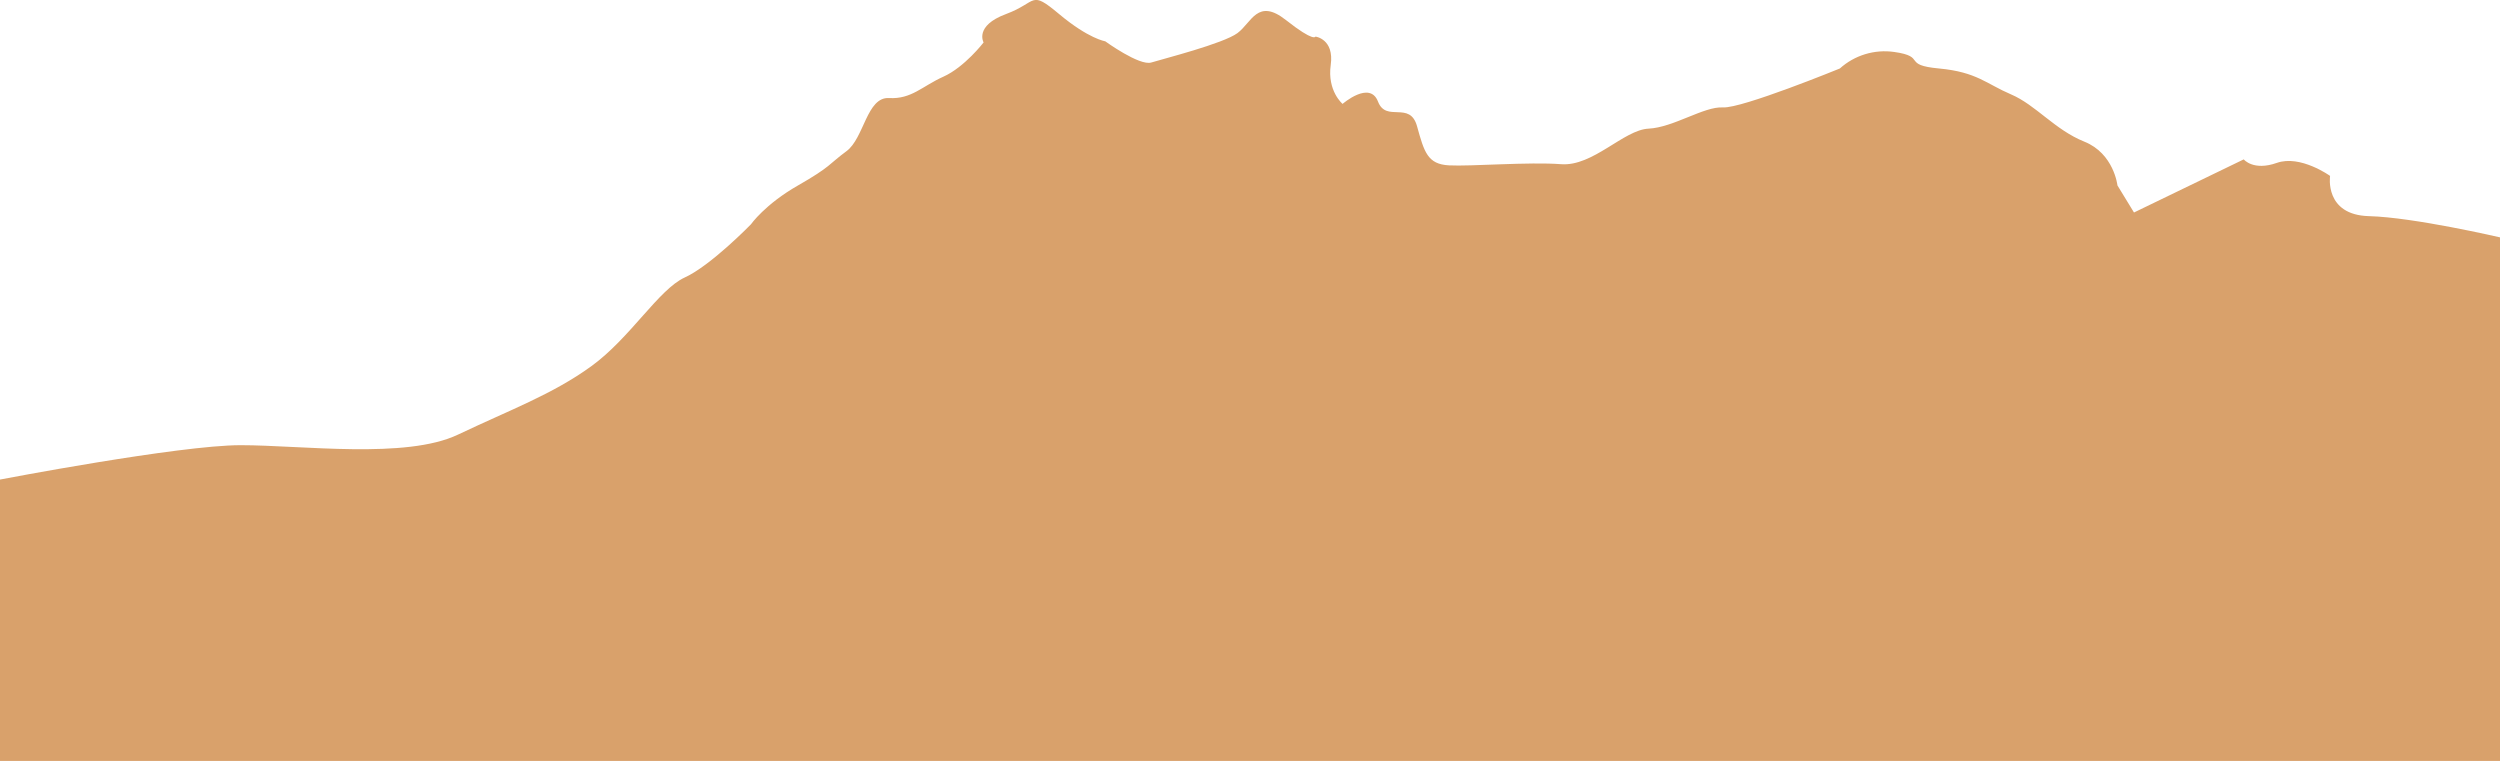
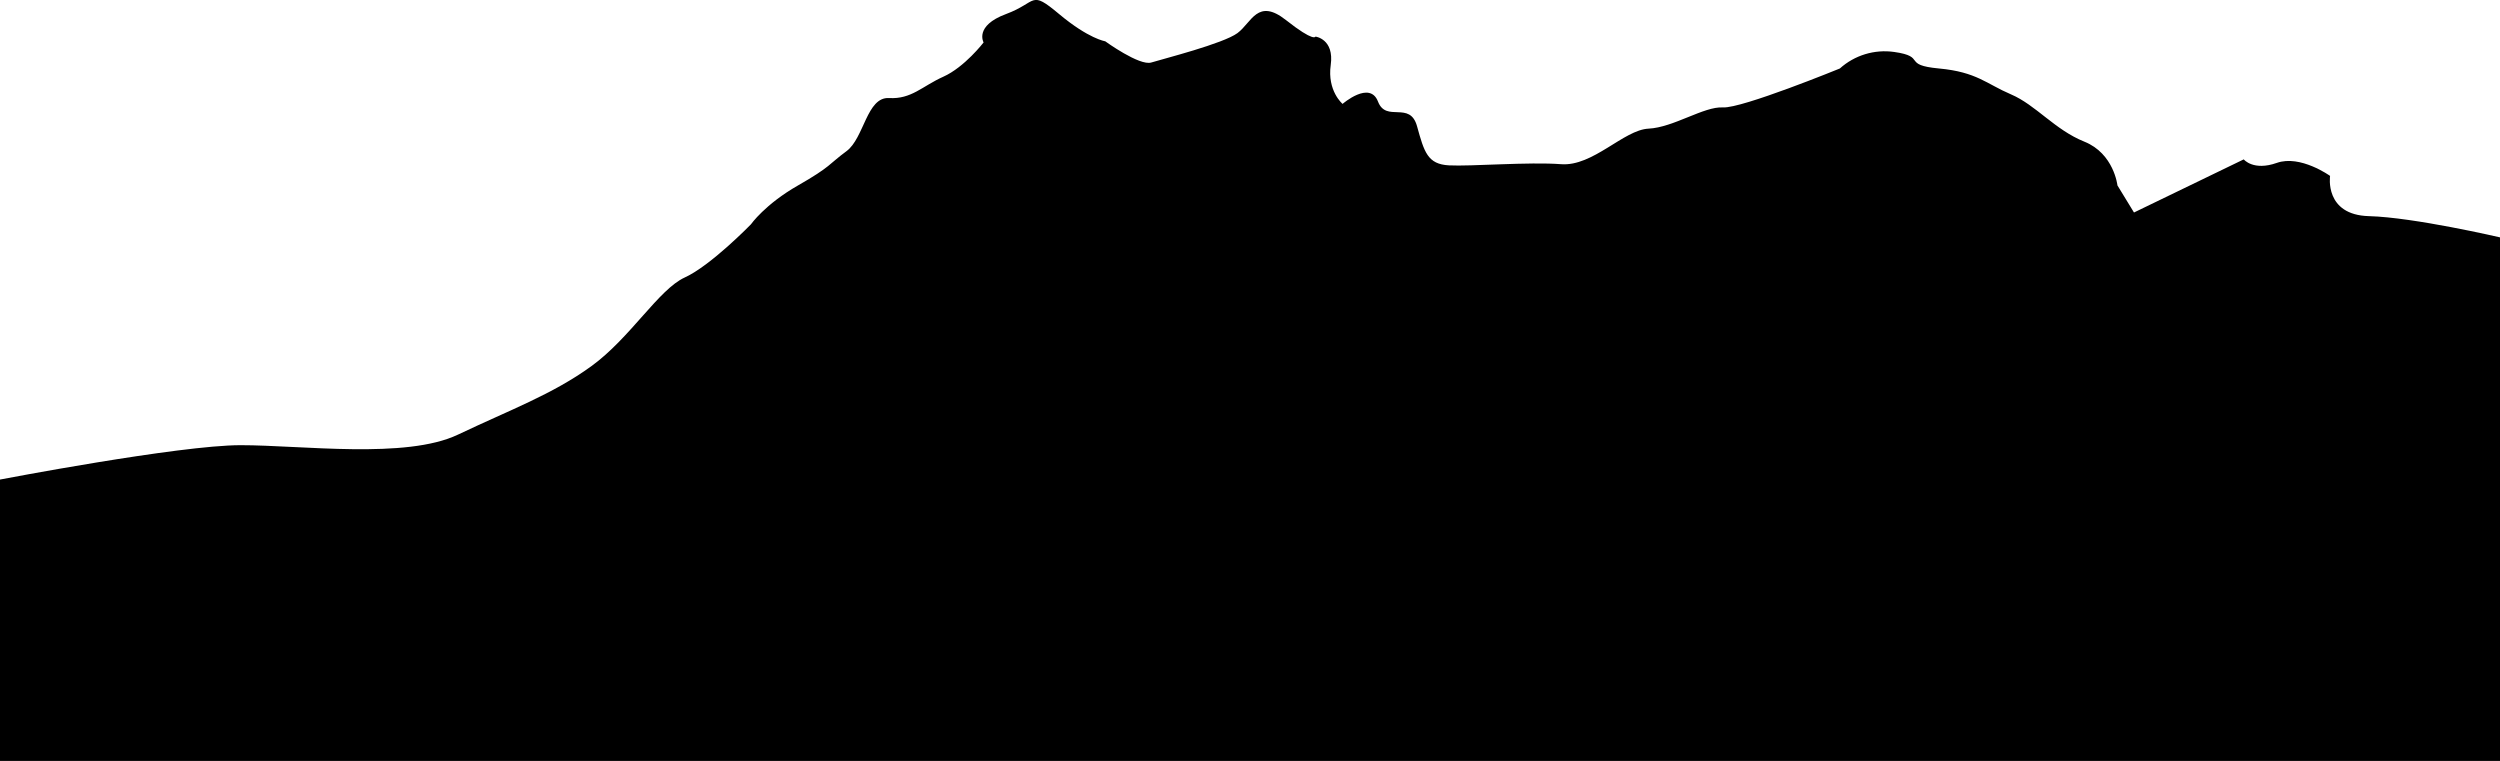
<svg xmlns="http://www.w3.org/2000/svg" id="Background" viewBox="0 0 1920 584.4">
-   <path d="M0,863.9s137.6-26.4,184.8-26.4,127,10.9,166.9-8.1,72.6-30.9,102.5-52.6,51.7-59,71.7-68.1,50.8-40.8,50.8-40.8,10.8-15.4,36.2-29.9,23.6-16.3,37.2-26.3,15.5-41.8,32.7-40.8,25.4-9.1,41.7-16.4,30.9-26.3,30.9-26.3-7.3-12.7,17.2-21.8,18.1-19,40.8,0,35.4,20.9,35.4,20.9,26.3,19.1,35.4,16.3,55.3-14.5,66.2-22.6,15.4-27.2,37.2-10,22.7,12.7,22.7,12.7,14.5,1.8,11.7,21.8,9.1,29.9,9.1,29.9,20.9-18.2,27.2-1.8,24.5-.9,30,19,8.1,29.1,24.5,30,61.6-2.8,86.1-.9,48.1-26.4,67.2-27.3,42.6-17.2,57.1-16.3,89.8-29.9,89.8-29.9a51.5,51.5,0,0,1,41.7-12.7c25.4,3.6,5.5,10,34.5,12.7s36.3,11.8,55.3,19.9,33.6,27.2,56.3,36.3,25.4,33.6,25.4,33.6l12.7,20.8,84.3-40.8s7.3,9.1,25.4,2.7,40.9,10,40.9,10-4.6,30,29.9,30.9S1920,677.9,1920,677.9V1080H0Z" transform="translate(0 -495.6)" fill="#d9a16b" />
+   <path d="M0,863.9s137.6-26.4,184.8-26.4,127,10.9,166.9-8.1,72.6-30.9,102.5-52.6,51.7-59,71.7-68.1,50.8-40.8,50.8-40.8,10.8-15.4,36.2-29.9,23.6-16.3,37.2-26.3,15.5-41.8,32.7-40.8,25.4-9.1,41.7-16.4,30.9-26.3,30.9-26.3-7.3-12.7,17.2-21.8,18.1-19,40.8,0,35.4,20.9,35.4,20.9,26.3,19.1,35.4,16.3,55.3-14.5,66.2-22.6,15.4-27.2,37.2-10,22.7,12.7,22.7,12.7,14.5,1.8,11.7,21.8,9.1,29.9,9.1,29.9,20.9-18.2,27.2-1.8,24.5-.9,30,19,8.1,29.1,24.5,30,61.6-2.8,86.1-.9,48.1-26.4,67.2-27.3,42.6-17.2,57.1-16.3,89.8-29.9,89.8-29.9a51.5,51.5,0,0,1,41.7-12.7c25.4,3.6,5.5,10,34.5,12.7s36.3,11.8,55.3,19.9,33.6,27.2,56.3,36.3,25.4,33.6,25.4,33.6l12.7,20.8,84.3-40.8s7.3,9.1,25.4,2.7,40.9,10,40.9,10-4.6,30,29.9,30.9S1920,677.9,1920,677.9V1080H0Z" transform="translate(0 -495.6)" />
</svg>
